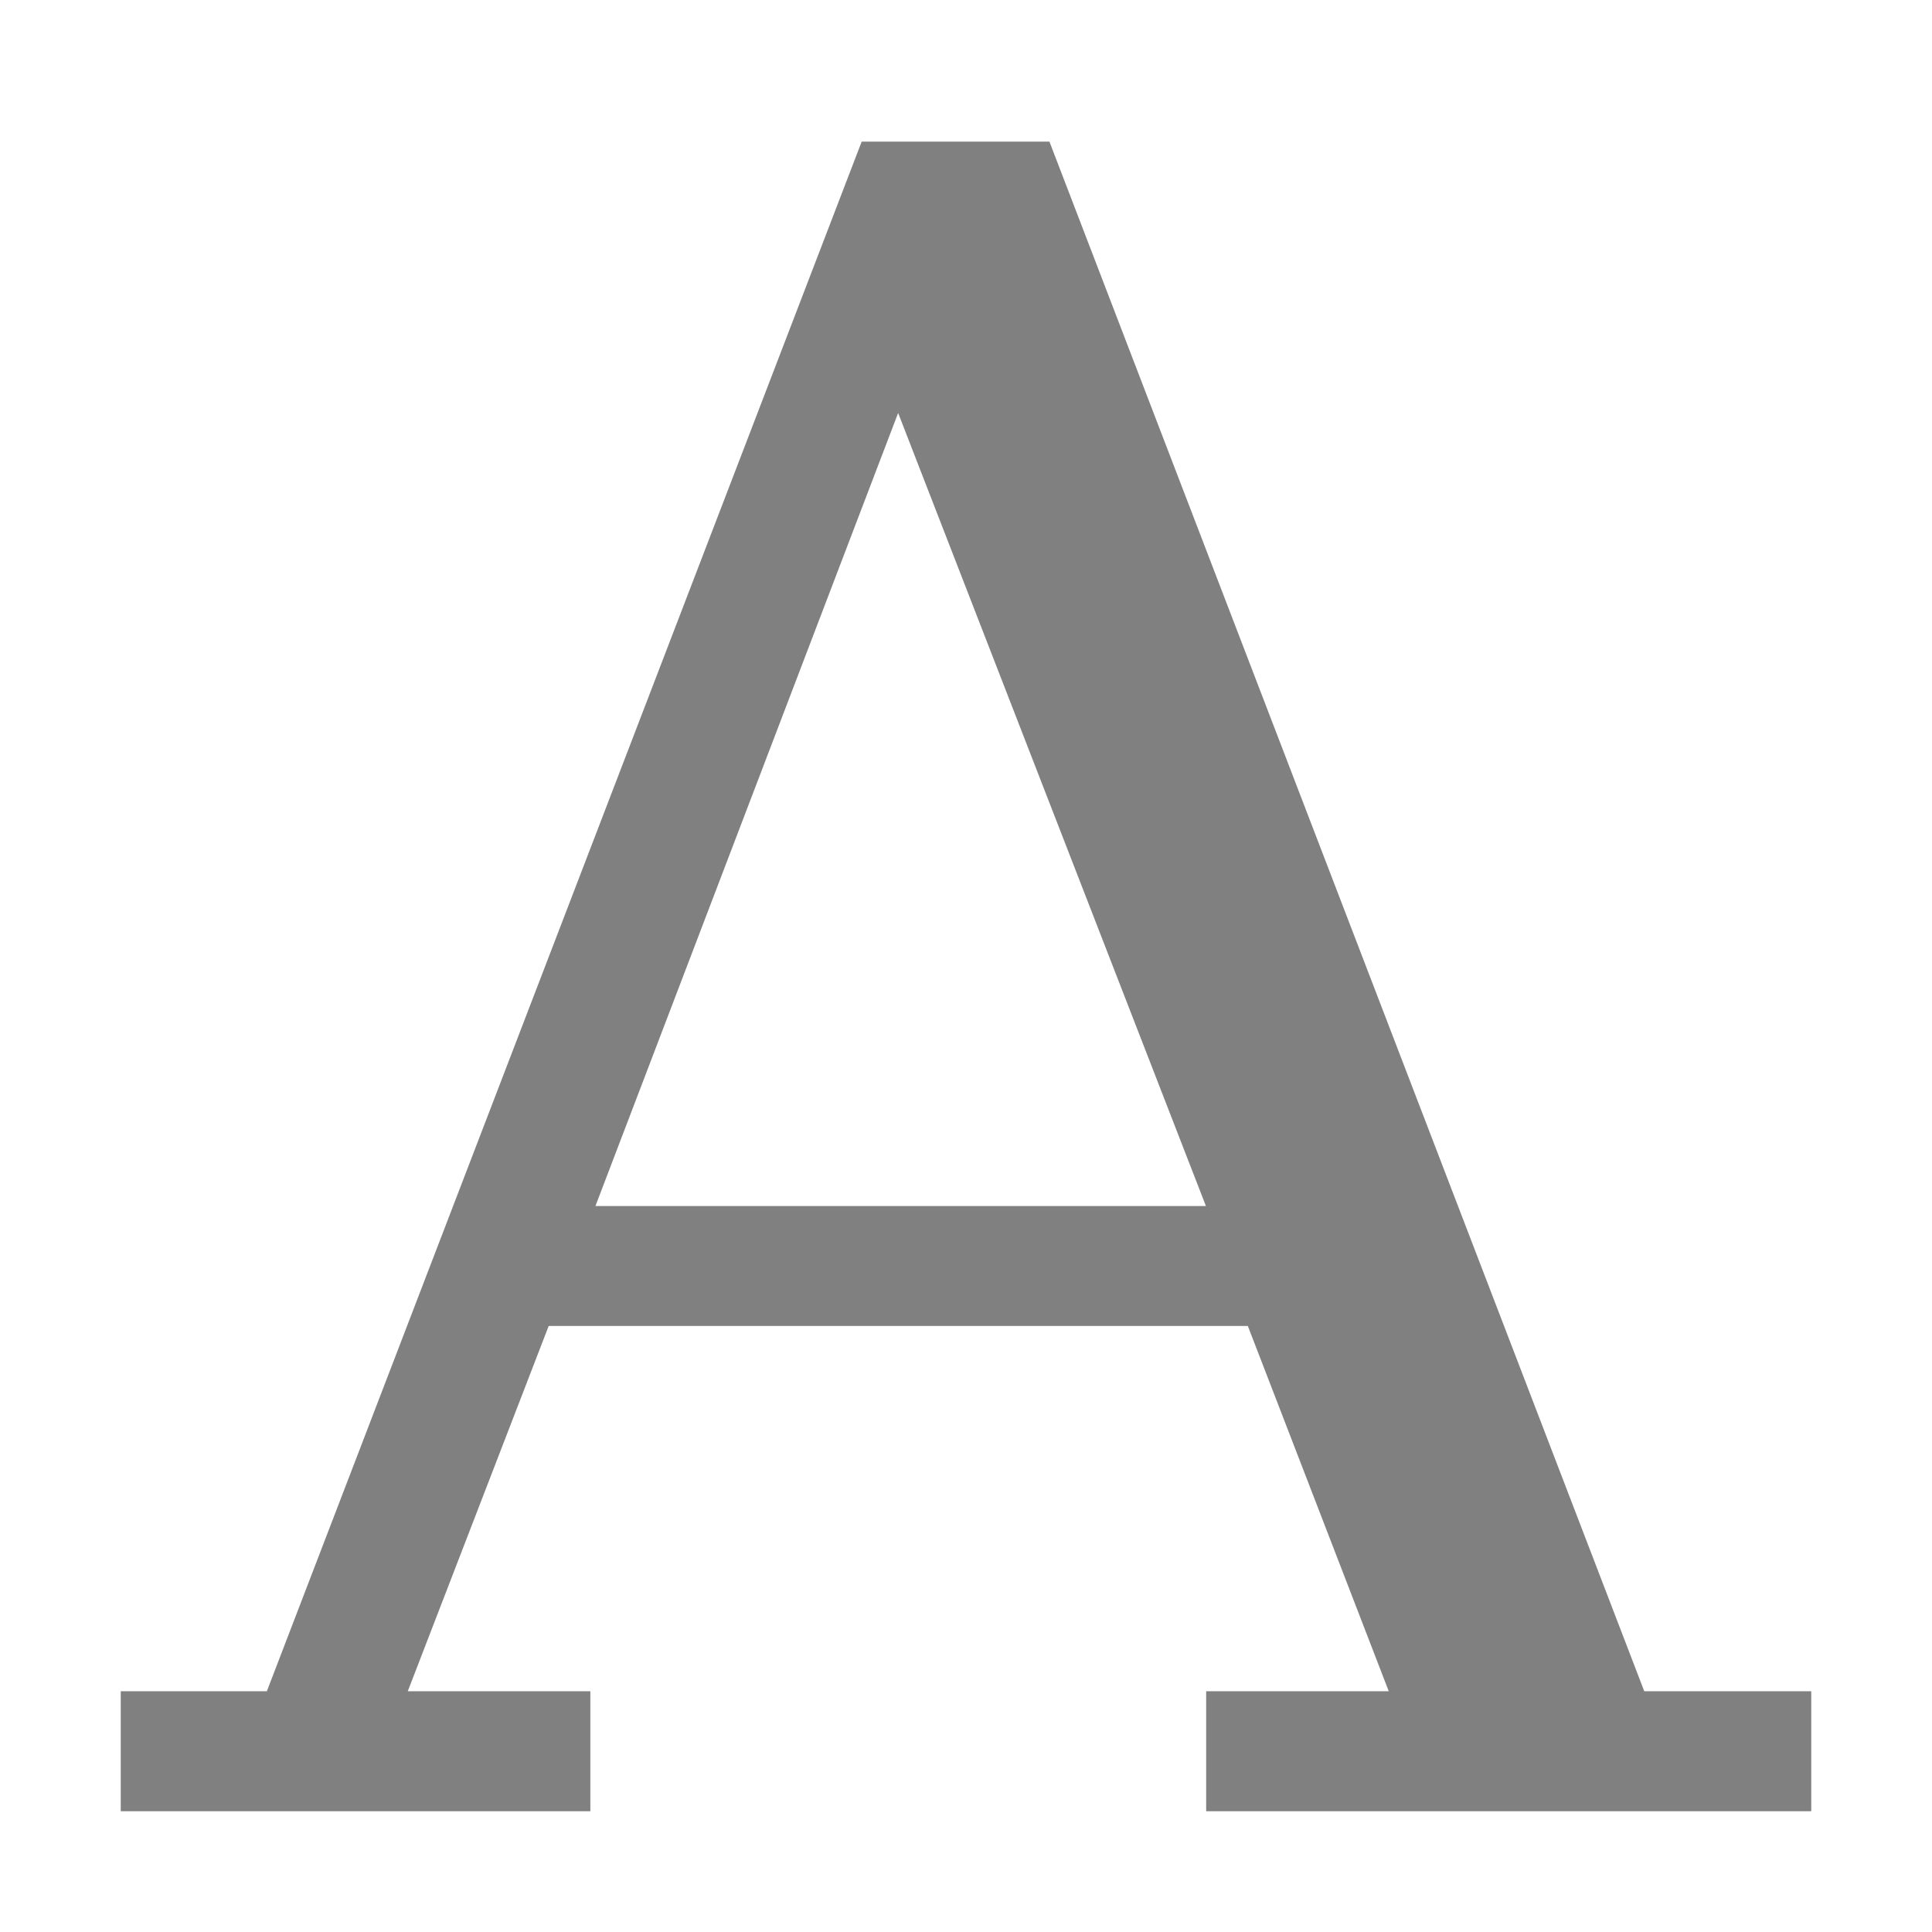
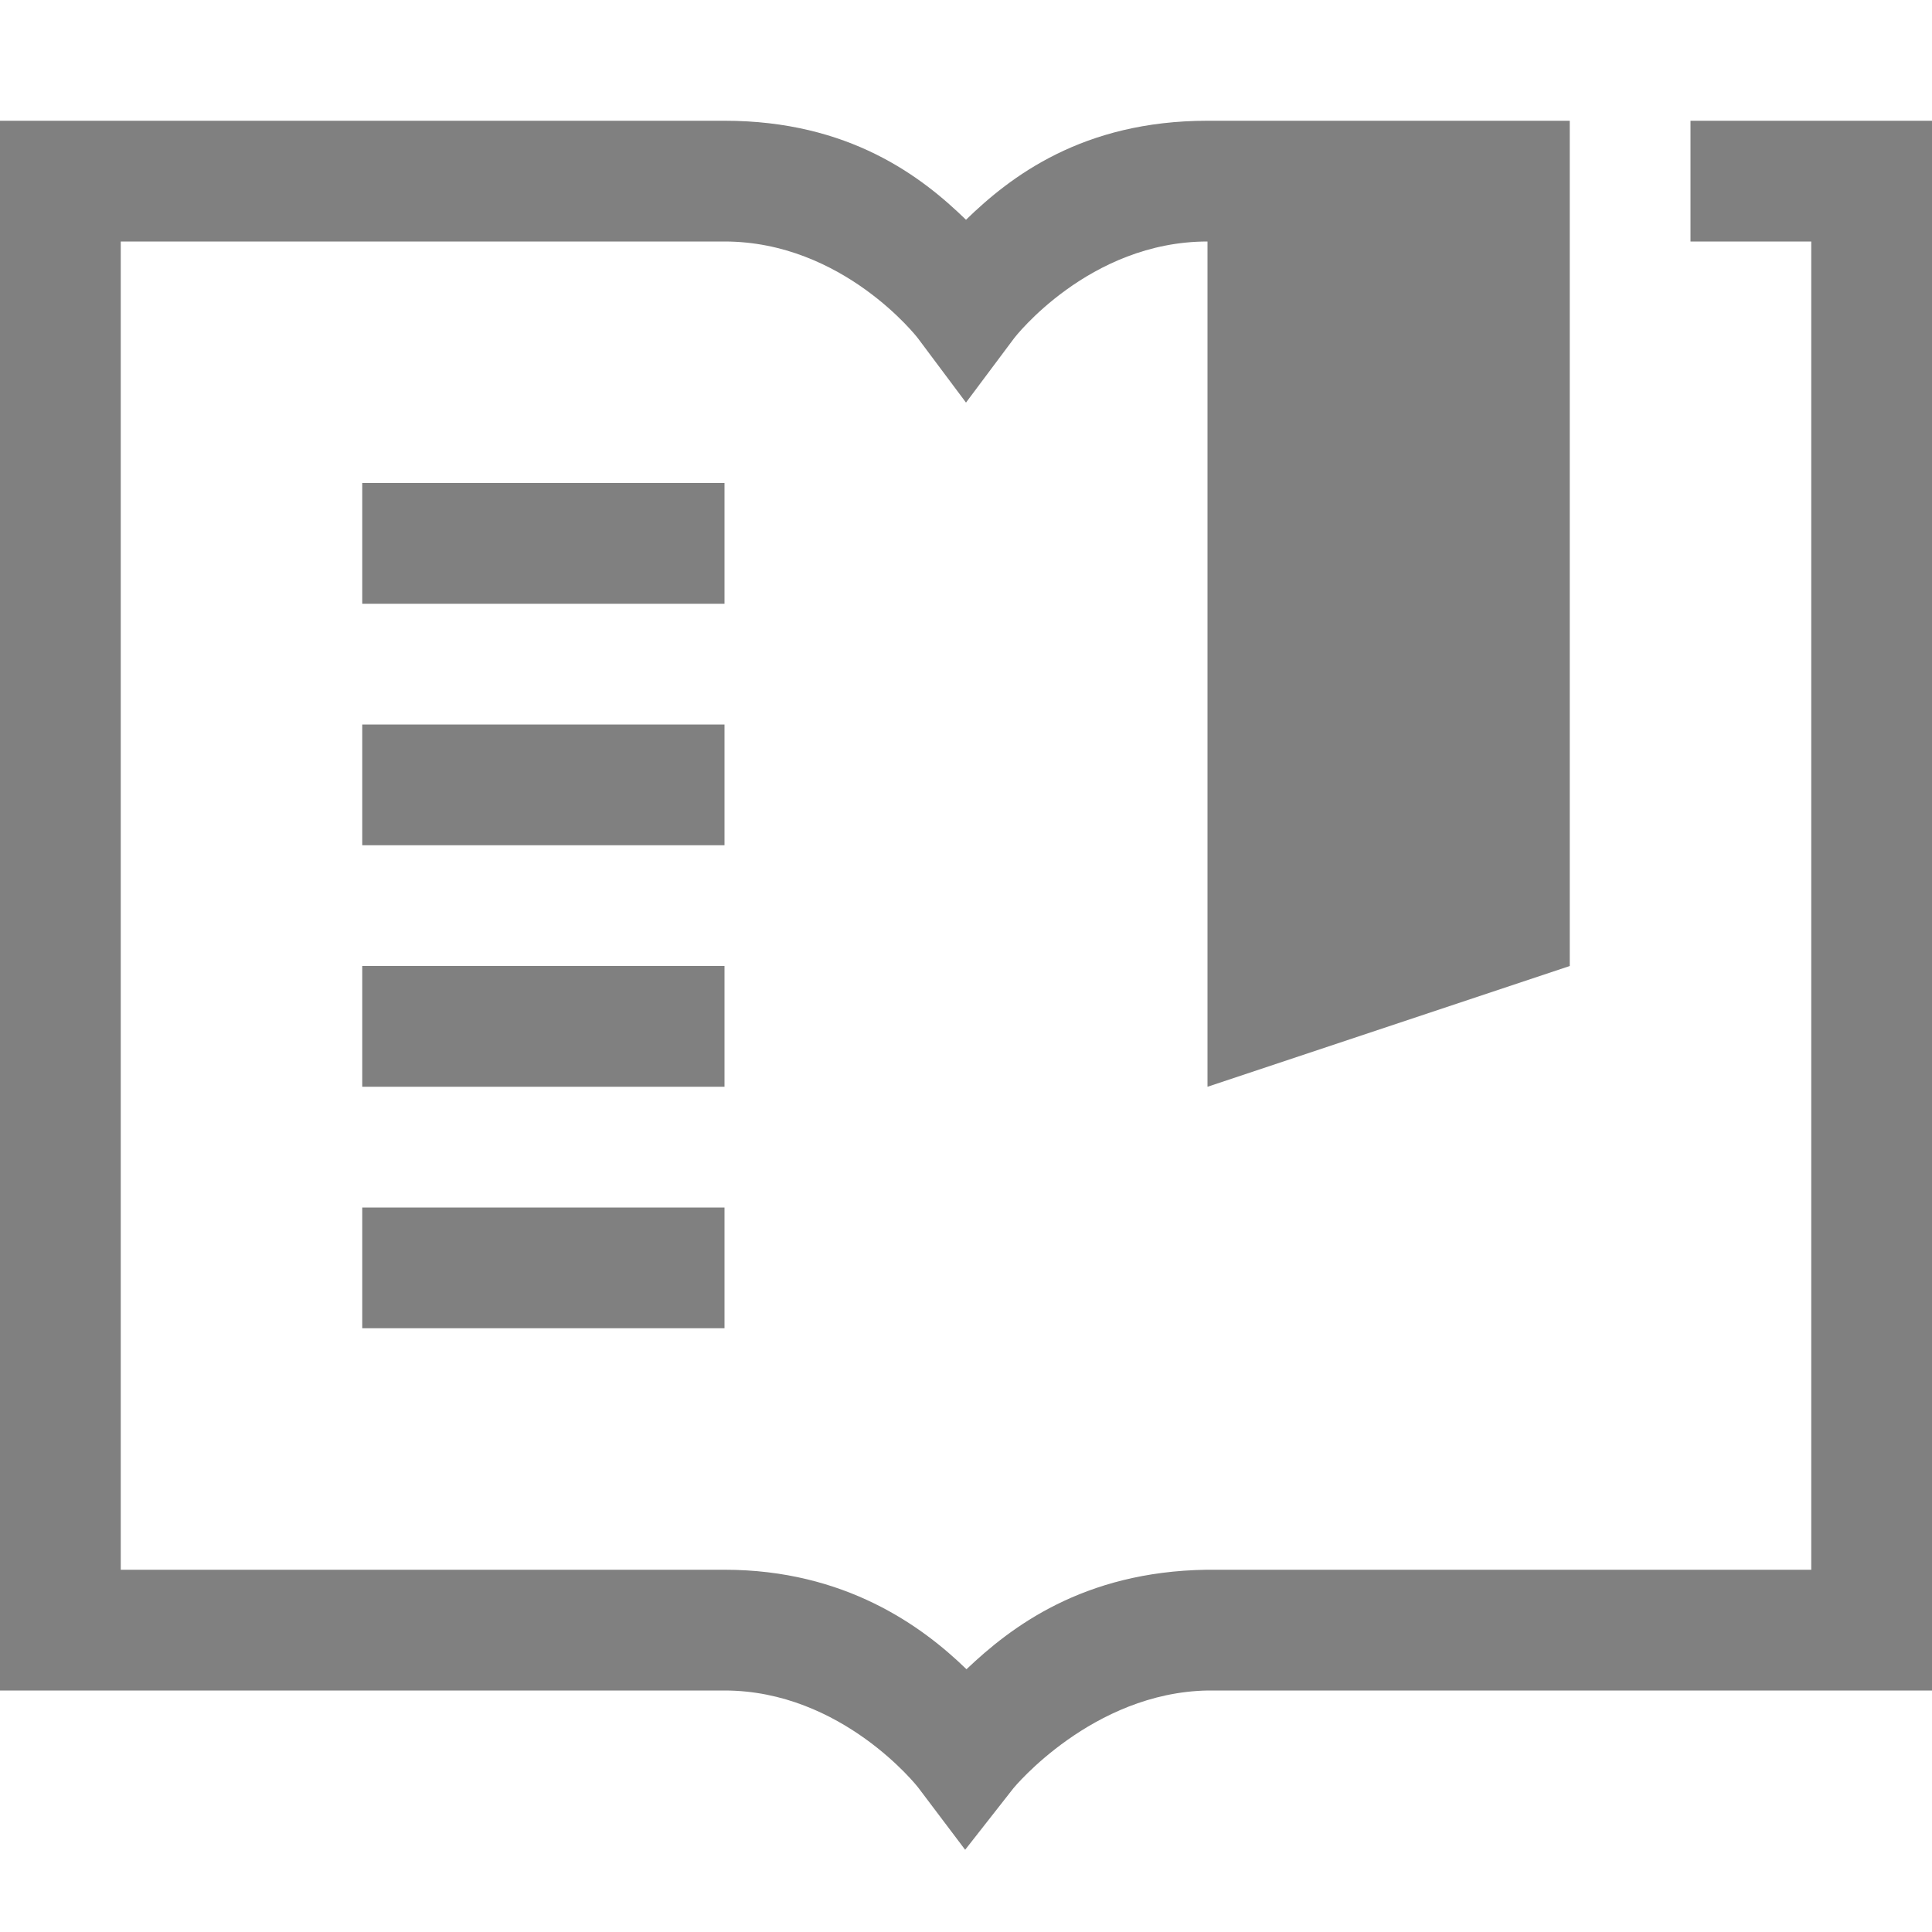
<svg xmlns="http://www.w3.org/2000/svg" xmlns:ns1="http://www.openswatchbook.org/uri/2009/osb" height="16" id="svg7384" version="1.1" width="16">
  <defs id="defs7386">
    <linearGradient id="linearGradient5606" ns1:paint="solid">
      <stop id="stop5608" offset="0" style="stop-color:#000000;stop-opacity:1;" />
    </linearGradient>
    <linearGradient id="linearGradient4526" ns1:paint="solid">
      <stop id="stop4528" offset="0" style="stop-color:#ffffff;stop-opacity:1;" />
    </linearGradient>
-     <linearGradient id="linearGradient3600-4" ns1:paint="gradient">
-       <stop id="stop3602-7" offset="0" style="stop-color:#f4f4f4;stop-opacity:1" />
-       <stop id="stop3604-6" offset="1" style="stop-color:#dbdbdb;stop-opacity:1" />
-     </linearGradient>
  </defs>
-   <g id="layer9" label="status" style="display:inline" transform="translate(-433.0002,187)" />
-   <g id="layer2" transform="translate(-192,-180)" />
-   <g id="layer4" transform="translate(-192,-180)" />
-   <g id="g1812" style="display:inline" transform="translate(-192,-180)" />
-   <g id="g6217" transform="translate(-192,-180)" />
-   <g id="layer3" style="display:inline" transform="translate(-192,-180)" />
-   <g id="g1833" style="display:inline" transform="translate(-192,-180)" />
-   <g id="layer1" transform="translate(-192,-180)">
-     <path d="m 199.136,181.173 -4.926,12.833 H 193 V 195 h 3.889 v -0.994 h -1.512 l 1.167,-3.025 h 5.79 l 1.167,3.025 h -1.512 V 195 H 207 v -0.994 h -1.383 l -4.926,-12.833 z m 0.302,2.247 2.549,6.568 h -5.056 z" id="path7092" style="color:#000000;font-style:normal;font-variant:normal;font-weight:normal;font-stretch:normal;font-size:medium;line-height:normal;font-family:sans-serif;font-variant-ligatures:normal;font-variant-position:normal;font-variant-caps:normal;font-variant-numeric:normal;font-variant-alternates:normal;font-feature-settings:normal;text-indent:0;text-align:start;text-decoration:none;text-decoration-line:none;text-decoration-style:solid;text-decoration-color:#000000;letter-spacing:normal;word-spacing:normal;text-transform:none;writing-mode:lr-tb;direction:ltr;text-orientation:mixed;dominant-baseline:auto;baseline-shift:baseline;text-anchor:start;white-space:normal;shape-padding:0;clip-rule:nonzero;display:inline;overflow:visible;visibility:visible;opacity:1;isolation:auto;mix-blend-mode:normal;color-interpolation:sRGB;color-interpolation-filters:linearRGB;solid-color:#000000;solid-opacity:1;vector-effect:none;fill:#808080;fill-opacity:1;fill-rule:evenodd;stroke:none;stroke-width:1.383px;stroke-linecap:butt;stroke-linejoin:miter;stroke-miterlimit:4;stroke-dasharray:none;stroke-dashoffset:0;stroke-opacity:1;color-rendering:auto;image-rendering:auto;shape-rendering:auto;text-rendering:auto;enable-background:accumulate" />
+   <g id="layer9" label="status" style="display:inline" transform="translate(-613.0002,307)" />
+   <g id="layer2" transform="translate(-372,-60)">
+     <path d="m 372,61 v 13 h 6 c 0.975,8e-5 1.602,0.801 1.602,0.801 l 0.391,0.518 0.4,-0.51 c 0,0 0.651,-0.793 1.611,-0.809 H 388 V 61 h -2 v 1 h 1 v 11 h -5.004 -0.004 c -1.025,0.015 -1.624,0.478 -1.988,0.824 C 379.64,73.47 379,73 378,73 h -5 V 62 h 5 c 0.983,9e-5 1.6,0.799 1.6,0.799 L 380,63.334 l 0.4,-0.535 c 0,0 0.616,-0.799 1.6,-0.799 v 7 l 3,-1 v -7 h -3 c -1.036,0 -1.635,0.465 -2,0.82 C 379.635,61.465 379.036,61 378,61 Z m 3,3 v 1 h 3 v -1 z m 0,2 v 1 h 3 v -1 z m 0,2 v 1 h 3 v -1 z m 0,2 v 1 h 3 v -1 z" id="rect4177" style="color:#000000;font-style:normal;font-variant:normal;font-weight:normal;font-stretch:normal;font-size:medium;line-height:normal;font-family:sans-serif;font-variant-ligatures:none;font-variant-position:normal;font-variant-caps:normal;font-variant-numeric:normal;font-variant-alternates:normal;font-feature-settings:normal;text-indent:0;text-align:start;text-decoration:none;text-decoration-line:none;text-decoration-style:solid;text-decoration-color:#000000;letter-spacing:normal;word-spacing:normal;text-transform:none;writing-mode:lr-tb;direction:ltr;baseline-shift:baseline;text-anchor:start;white-space:normal;shape-padding:0;clip-rule:nonzero;display:inline;overflow:visible;visibility:visible;opacity:1;isolation:auto;mix-blend-mode:normal;color-interpolation:sRGB;color-interpolation-filters:linearRGB;solid-color:#000000;solid-opacity:1;fill:#808080;fill-opacity:1;fill-rule:nonzero;stroke:none;stroke-width:1;stroke-linecap:butt;stroke-linejoin:miter;stroke-miterlimit:4;stroke-dasharray:none;stroke-dashoffset:0;stroke-opacity:1;marker:none;color-rendering:auto;image-rendering:auto;shape-rendering:auto;text-rendering:auto;enable-background:accumulate" />
  </g>
+   <g id="layer4" transform="translate(-372,-60)" />
+   <g id="g1812" style="display:inline" transform="translate(-372,-60)" />
+   <g id="g6217" transform="translate(-372,-60)" />
+   <g id="layer3" style="display:inline" transform="translate(-372,-60)" />
+   <g id="g1833" style="display:inline" transform="translate(-372,-60)" />
+   <g id="layer1" transform="translate(-372,-60)" />
</svg>
